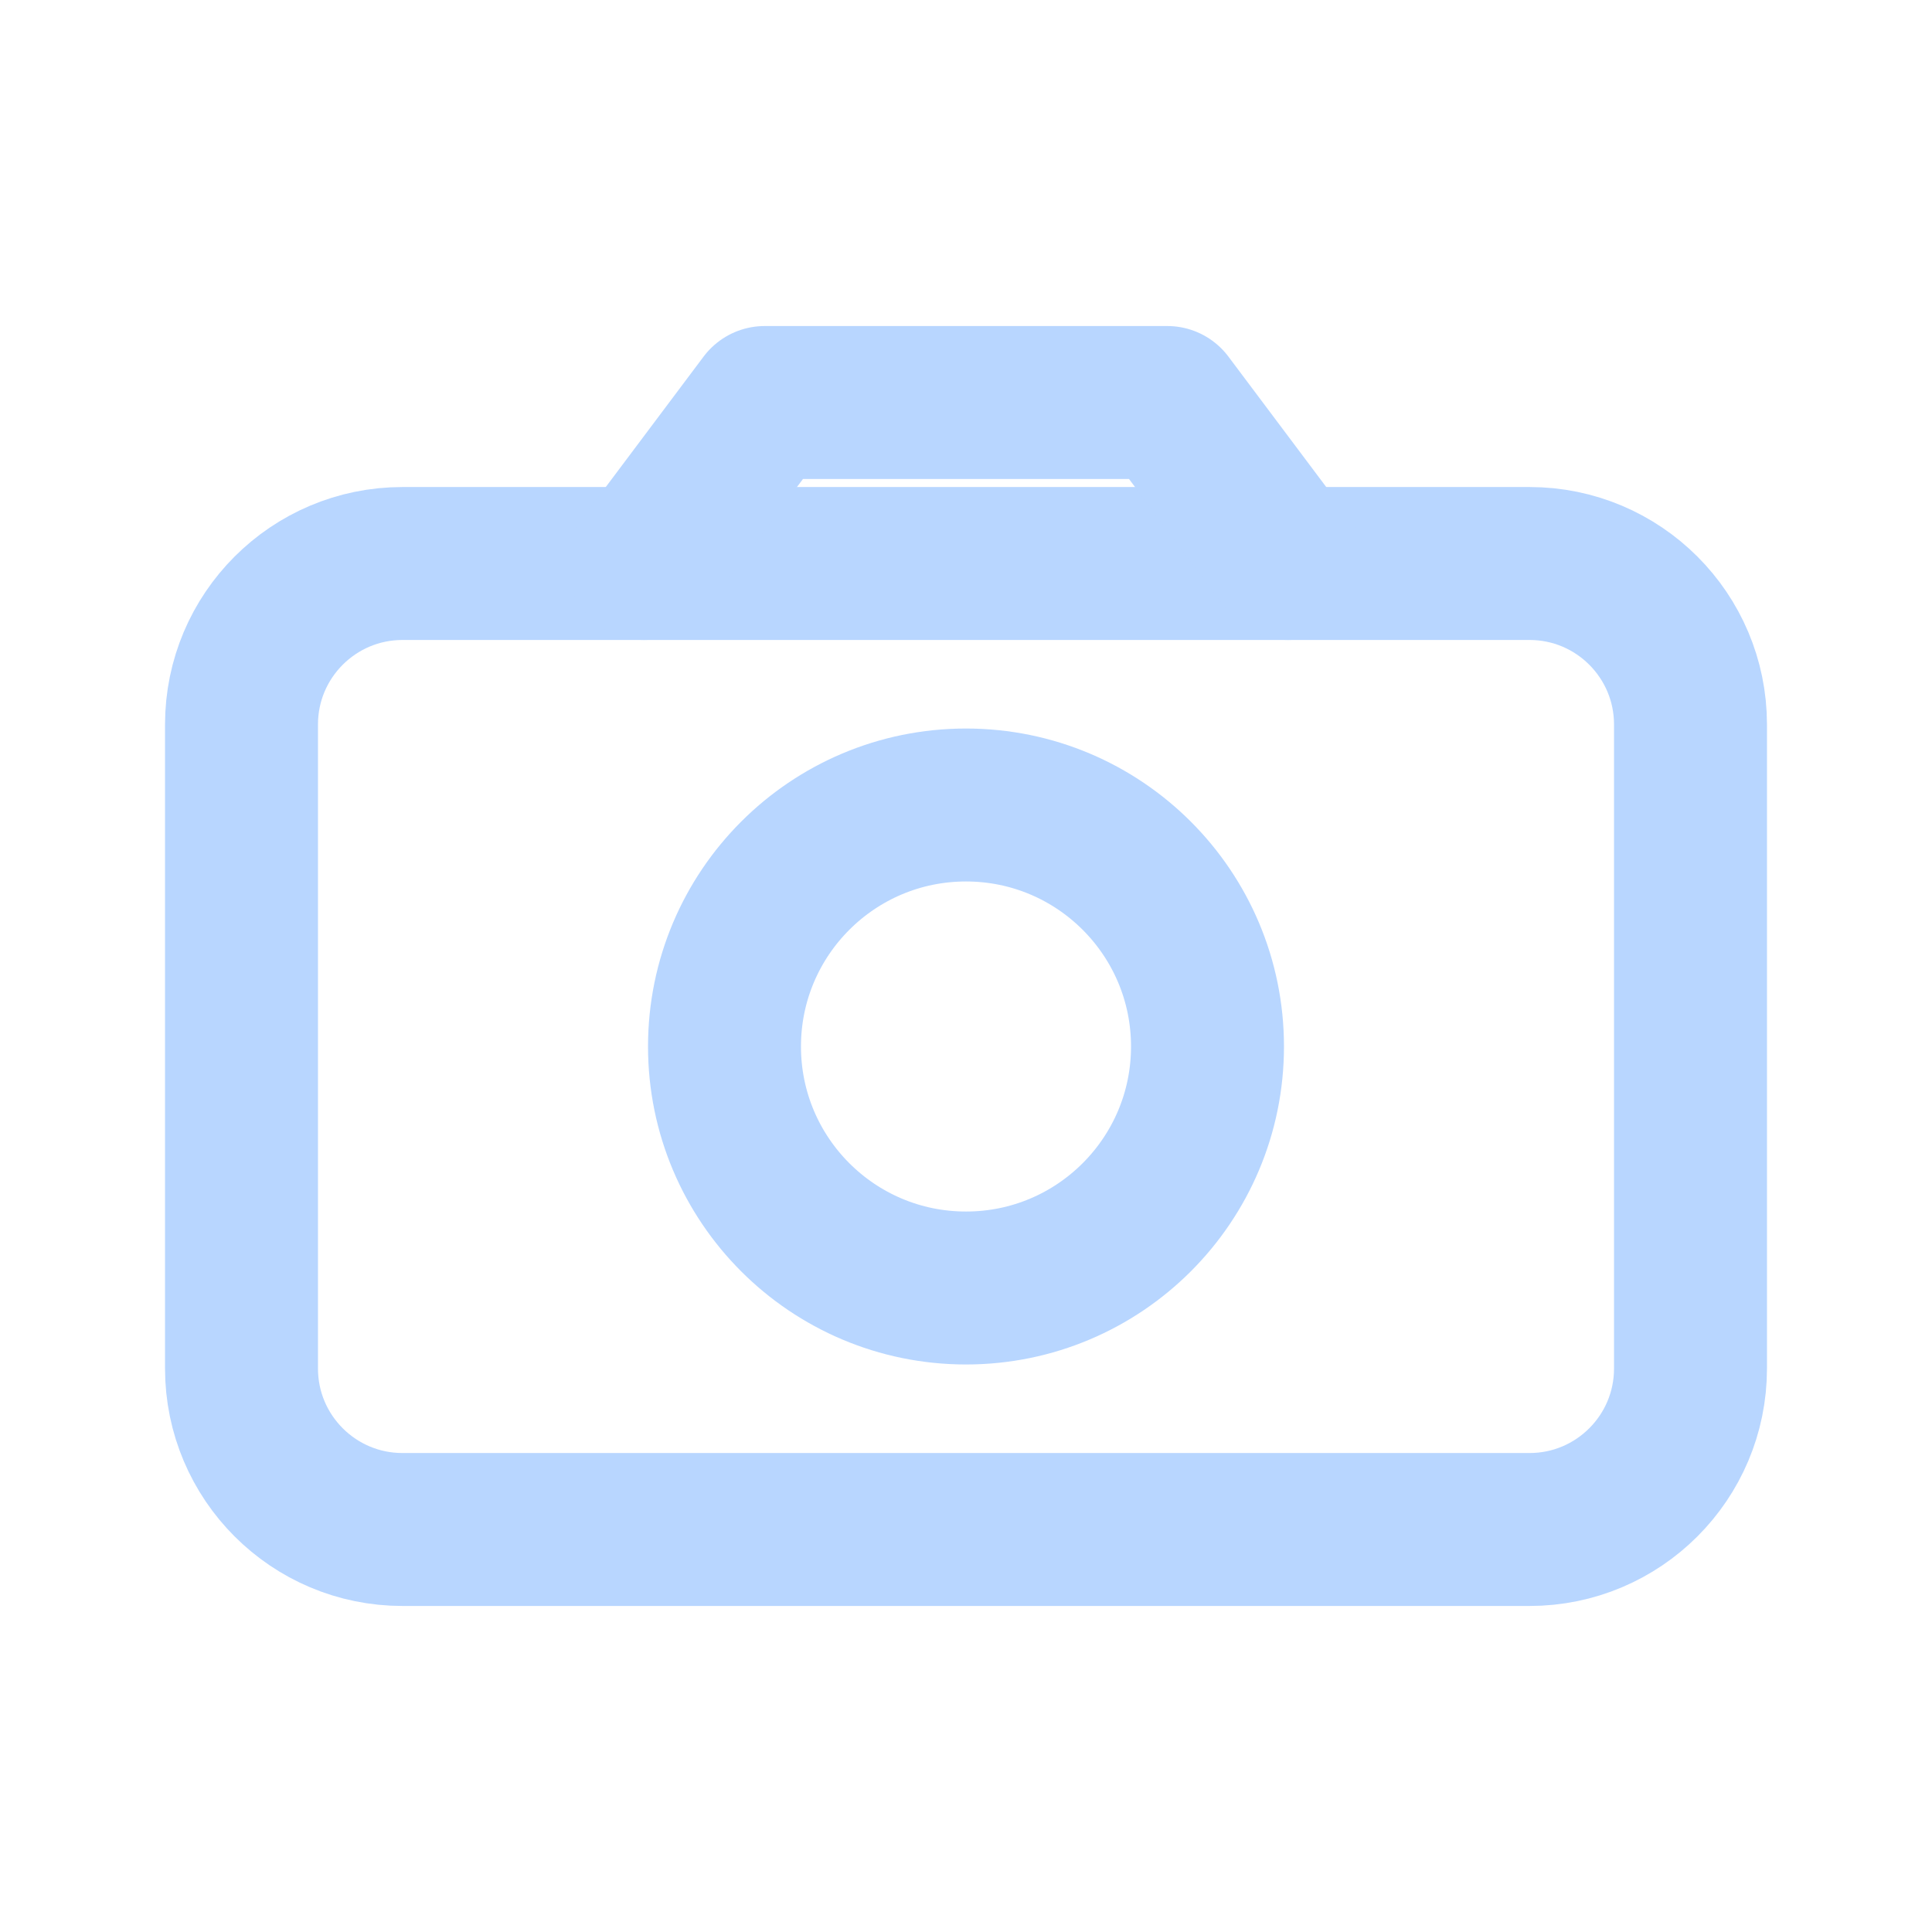
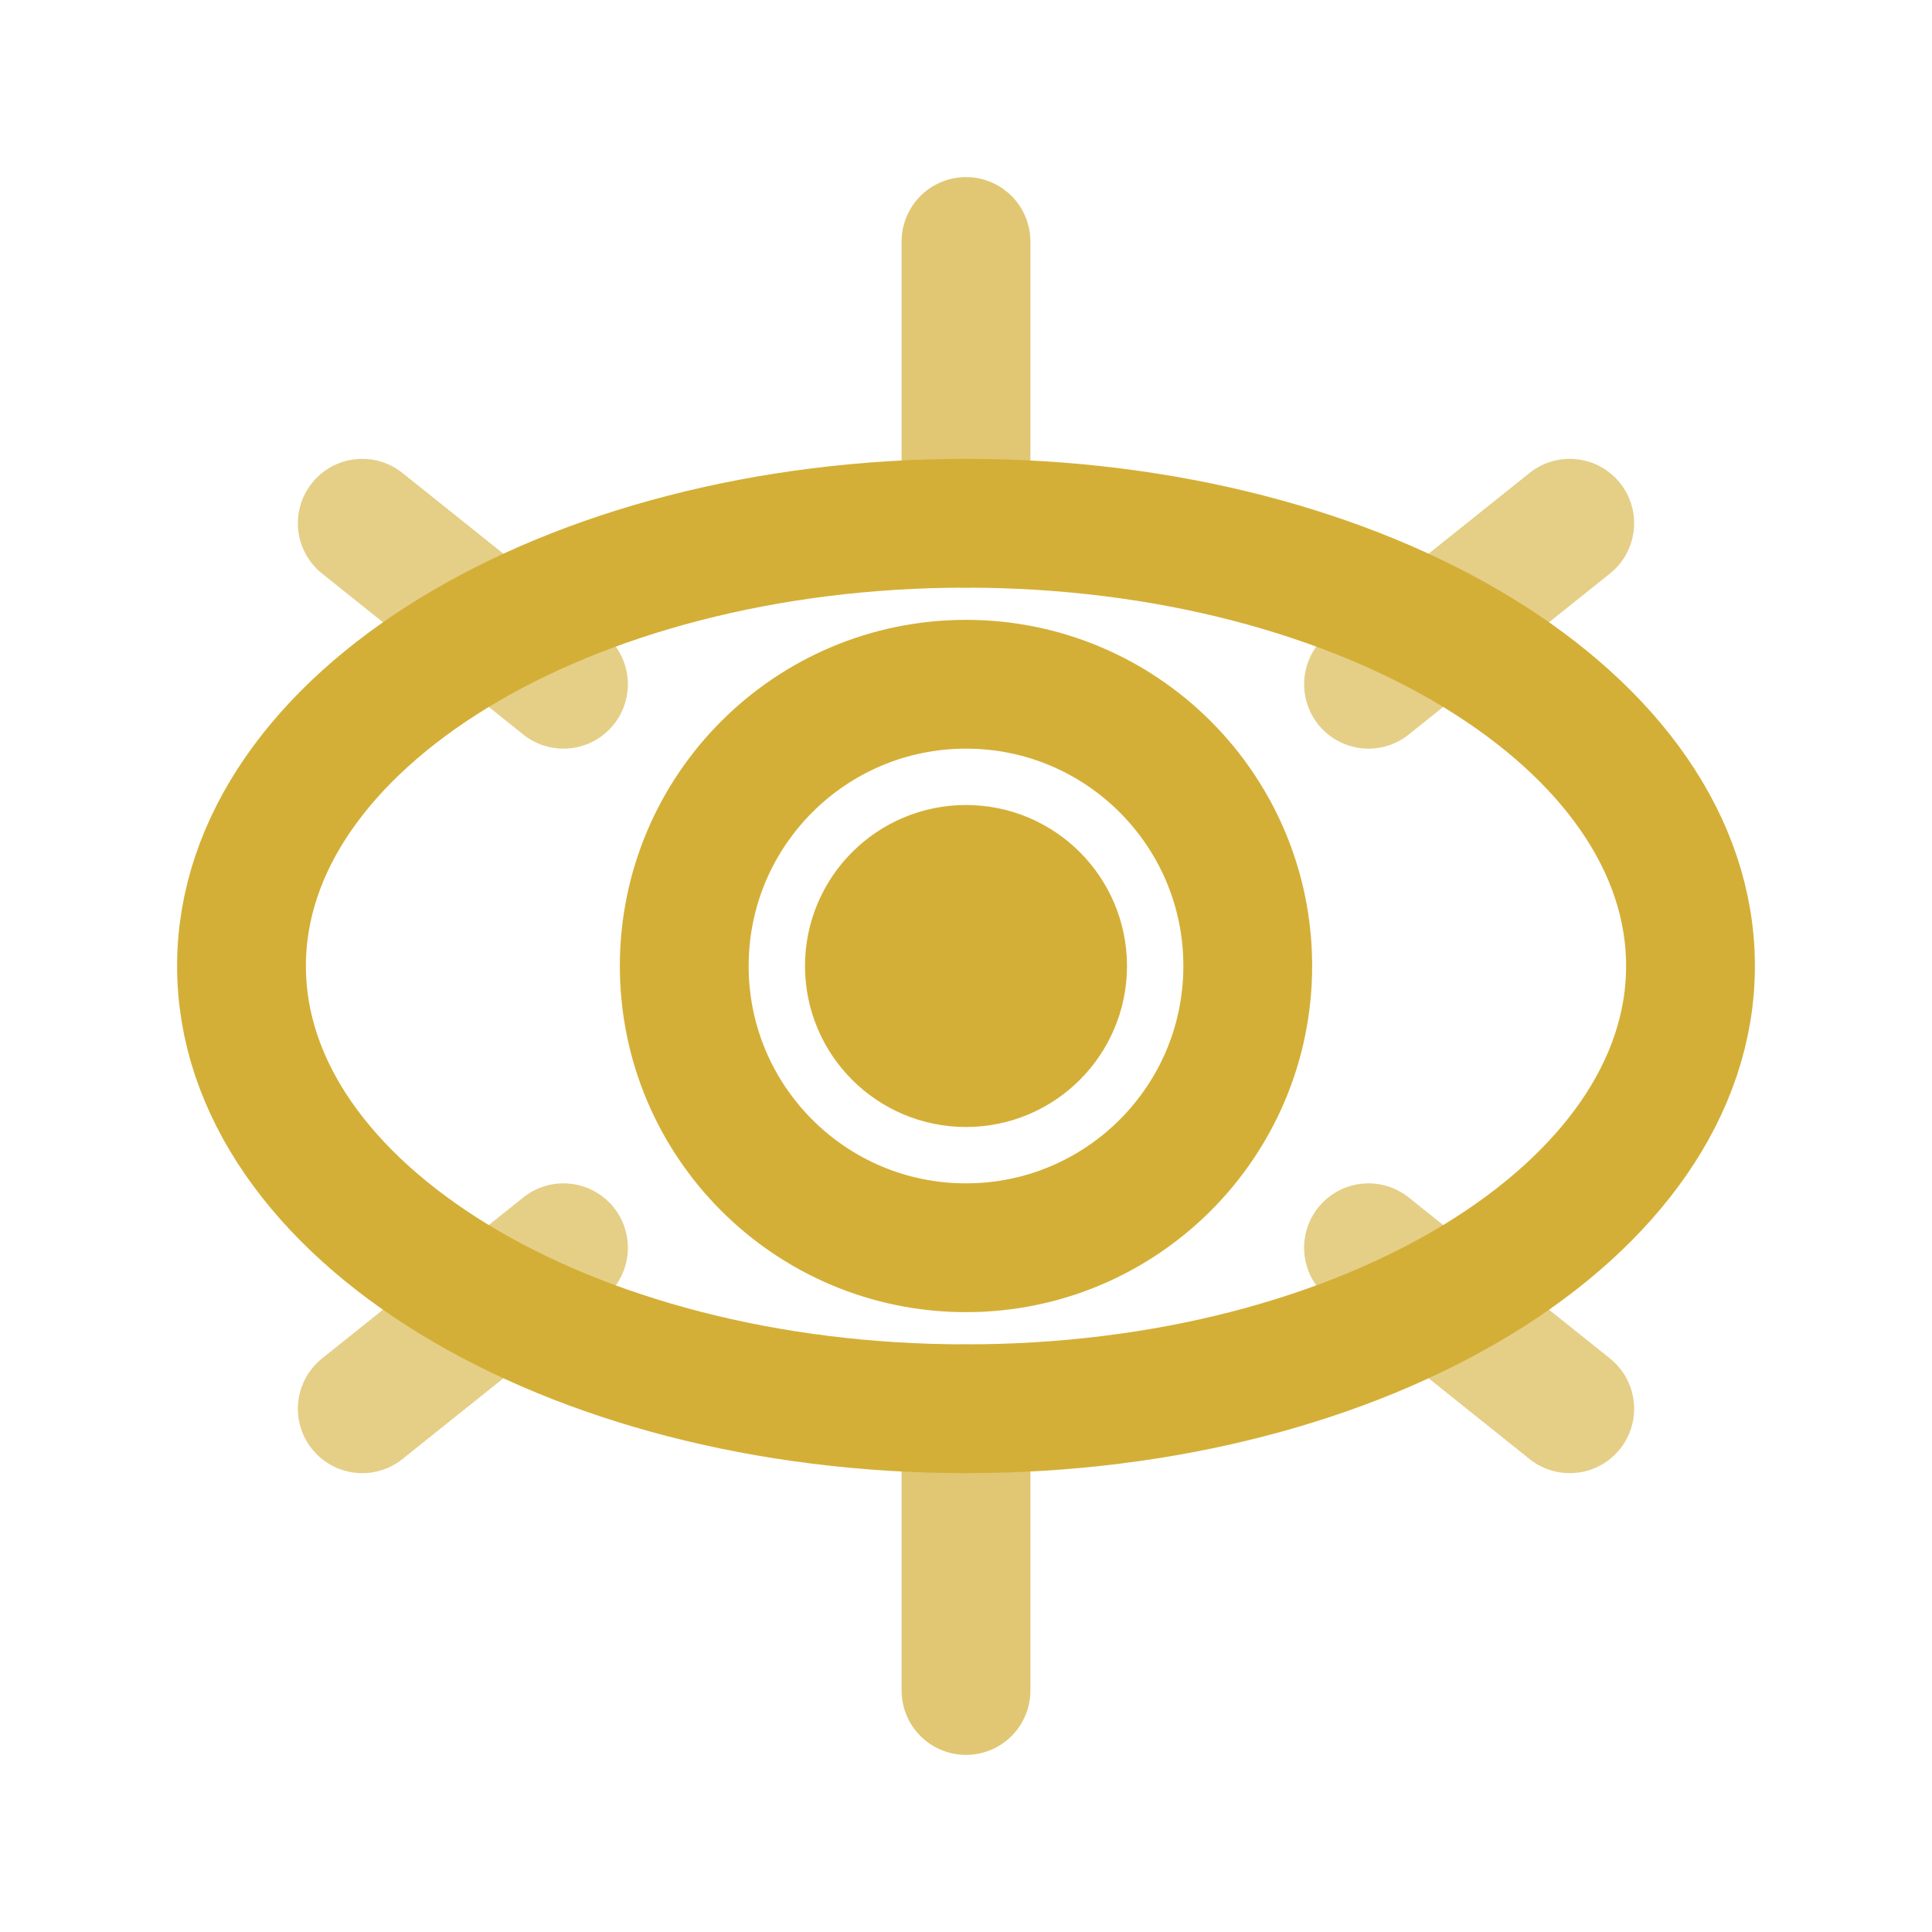
- <svg xmlns="http://www.w3.org/2000/svg" viewBox="0 0 24 24" fill="none" stroke="#b8d6ff" stroke-width="1.9" stroke-linecap="round" stroke-linejoin="round">
-   <rect x="3" y="7" width="18" height="12" rx="2" />
-   <path d="M8 7l1.5-2h5L16 7" />
-   <circle cx="12" cy="13" r="3" />
+ <svg xmlns="http://www.w3.org/2000/svg" viewBox="0 0 24 24" fill="none" stroke="#D4AF37" stroke-width="1.6" stroke-linecap="round" stroke-linejoin="round">
+   <ellipse cx="12" cy="12" rx="9" ry="5.5" />
+   <circle cx="12" cy="12" r="3.5" />
+   <circle cx="12" cy="12" r="1.2" fill="#D4AF37" />
+   <path d="M12 6.5V3" opacity="0.7" />
+   <path d="M12 21v-3.5" opacity="0.7" />
+   <path d="M7 8.5L4.5 6.5" opacity="0.6" />
+   <path d="M17 8.5L19.5 6.5" opacity="0.6" />
+   <path d="M7 15.5L4.5 17.5" opacity="0.6" />
+   <path d="M17 15.5L19.5 17.5" opacity="0.6" />
</svg>
